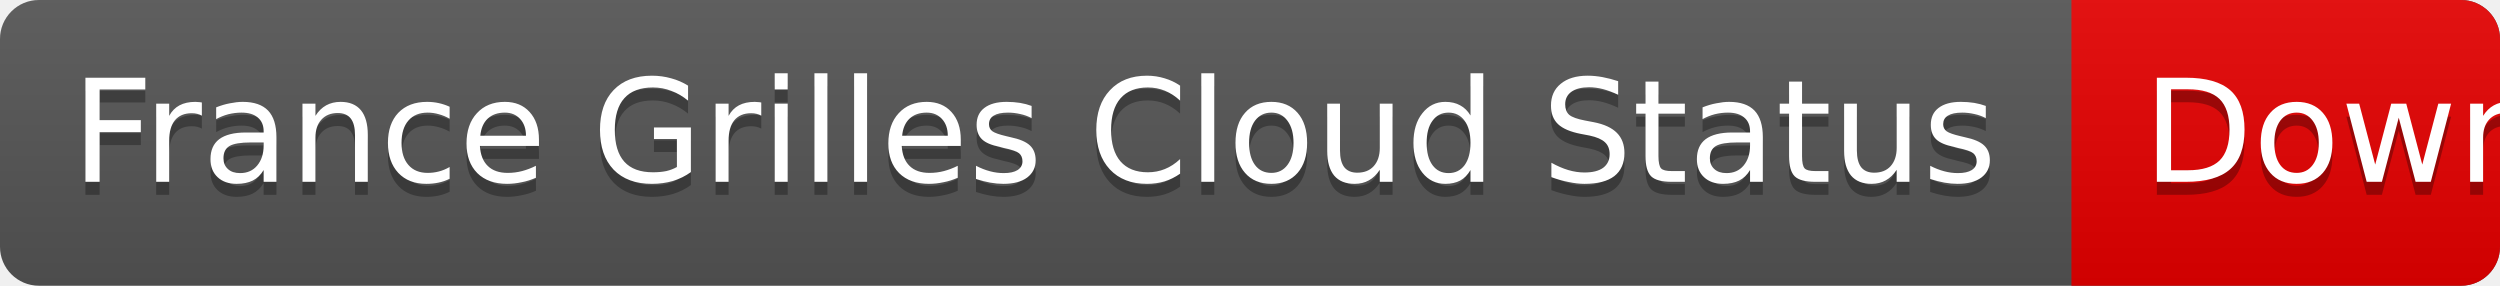
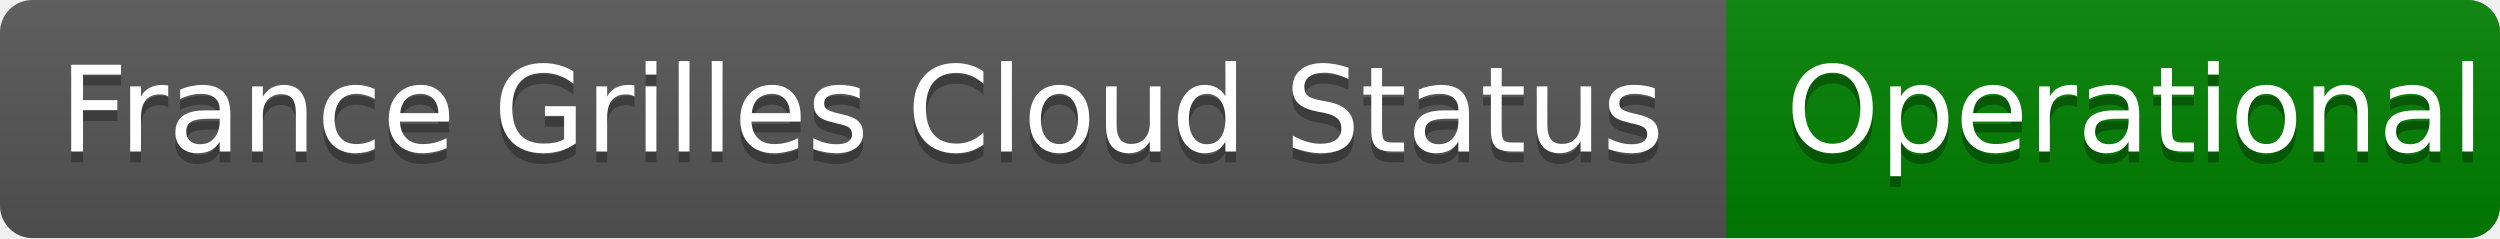
- <svg xmlns="http://www.w3.org/2000/svg" height="2em" width="35ex" font-family="DejaVu Sans,Verdana,Geneva,sans-serif" font-size="11">
+ <svg xmlns="http://www.w3.org/2000/svg" height="2em" width="42ex" font-family="DejaVu Sans,Verdana,Geneva,sans-serif" font-size="11">
  <linearGradient id="b" x2="0" y2="100%">
    <stop offset="0" stop-color="#bbb" stop-opacity=".1" />
    <stop offset="1" stop-opacity=".1" />
  </linearGradient>
  <clipPath id="a">
    <rect width="100%" height="100%" rx="3" fill="#fff" />
  </clipPath>
  <g clip-path="url(#a)" fill="#fff">
    <rect x="0" y="0" width="100%" height="100%" fill="#555" />
-     <rect x="29ex" y="0" height="100%" width="100%" fill="#e60000" />
+     <rect x="29ex" y="0" height="100%" width="100%" fill="green" />
    <rect x="0" y="0" width="100%" height="100%" fill="url(#b)" />
    <text x="1ex" y="15" fill="#010101" fill-opacity=".3">France Grilles Cloud Status</text>
    <text x="1ex" y="14">France Grilles Cloud Status</text>
-     <text x="30ex" y="15" fill="#010101" fill-opacity=".3">Down</text>
-     <text x="30ex" y="14">Down</text>
+     <text x="30ex" y="15" fill="#010101" fill-opacity=".3">Operational</text>
+     <text x="30ex" y="14">Operational</text>
  </g>
</svg>
